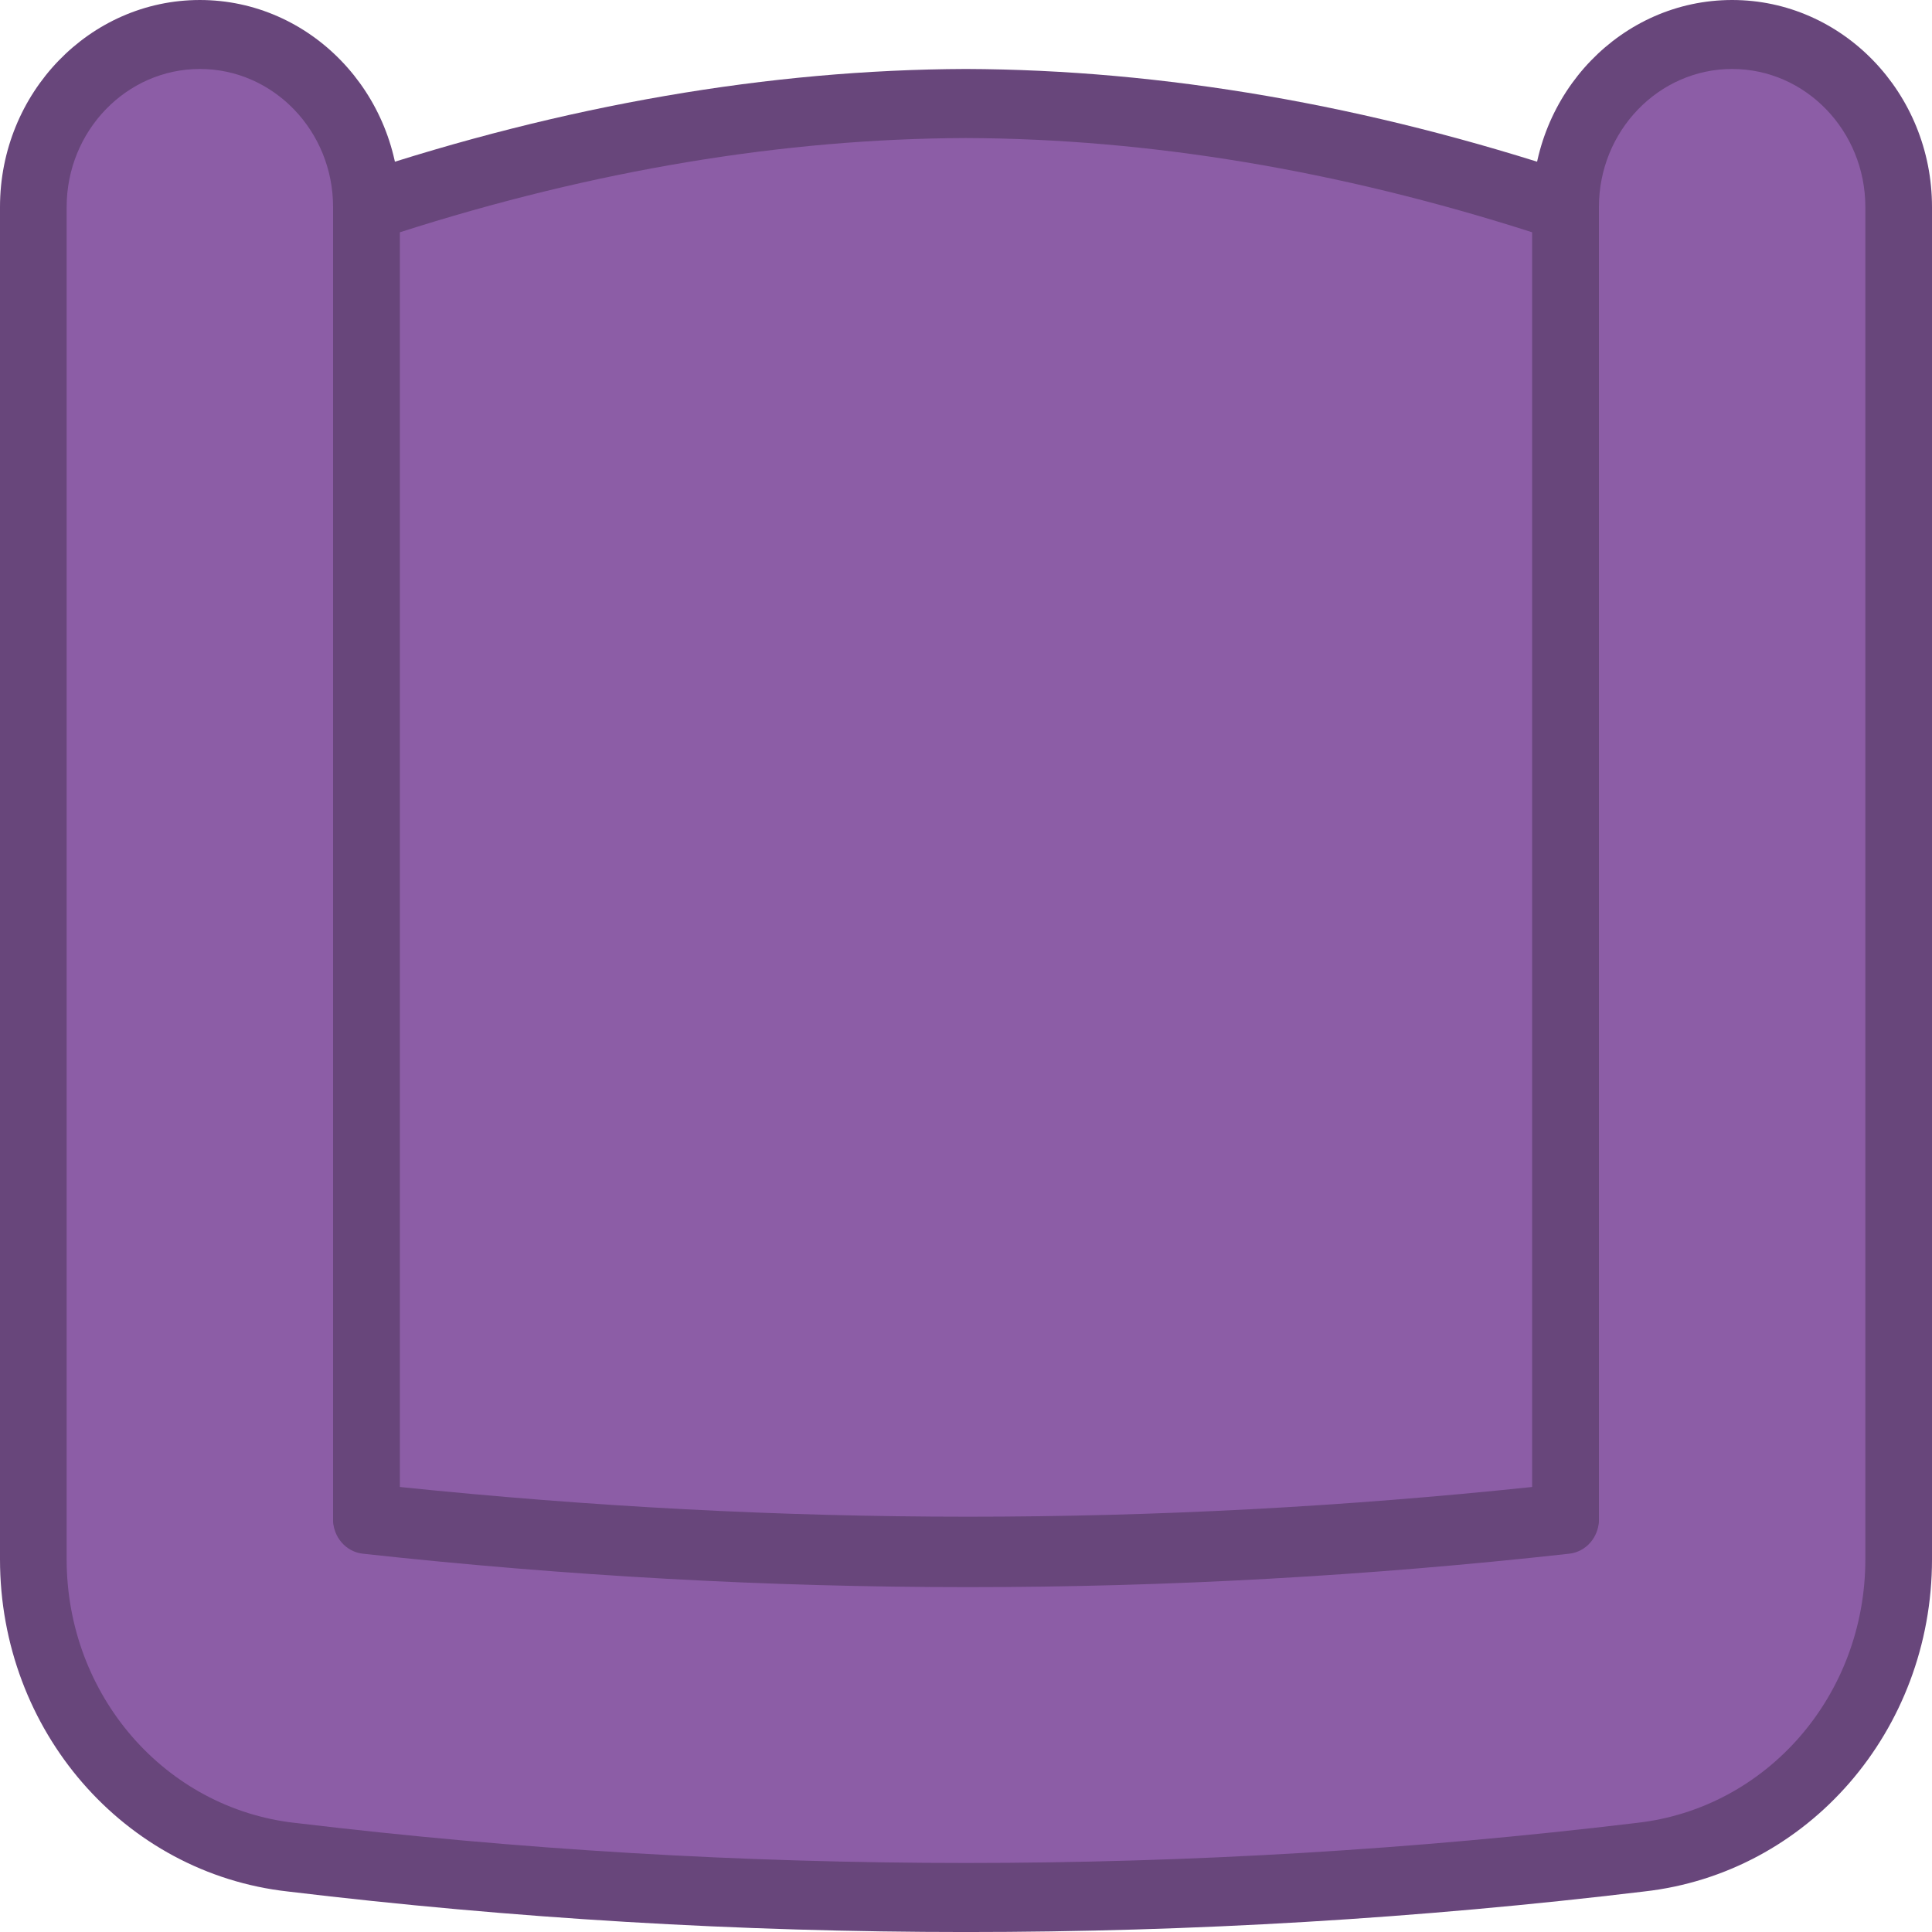
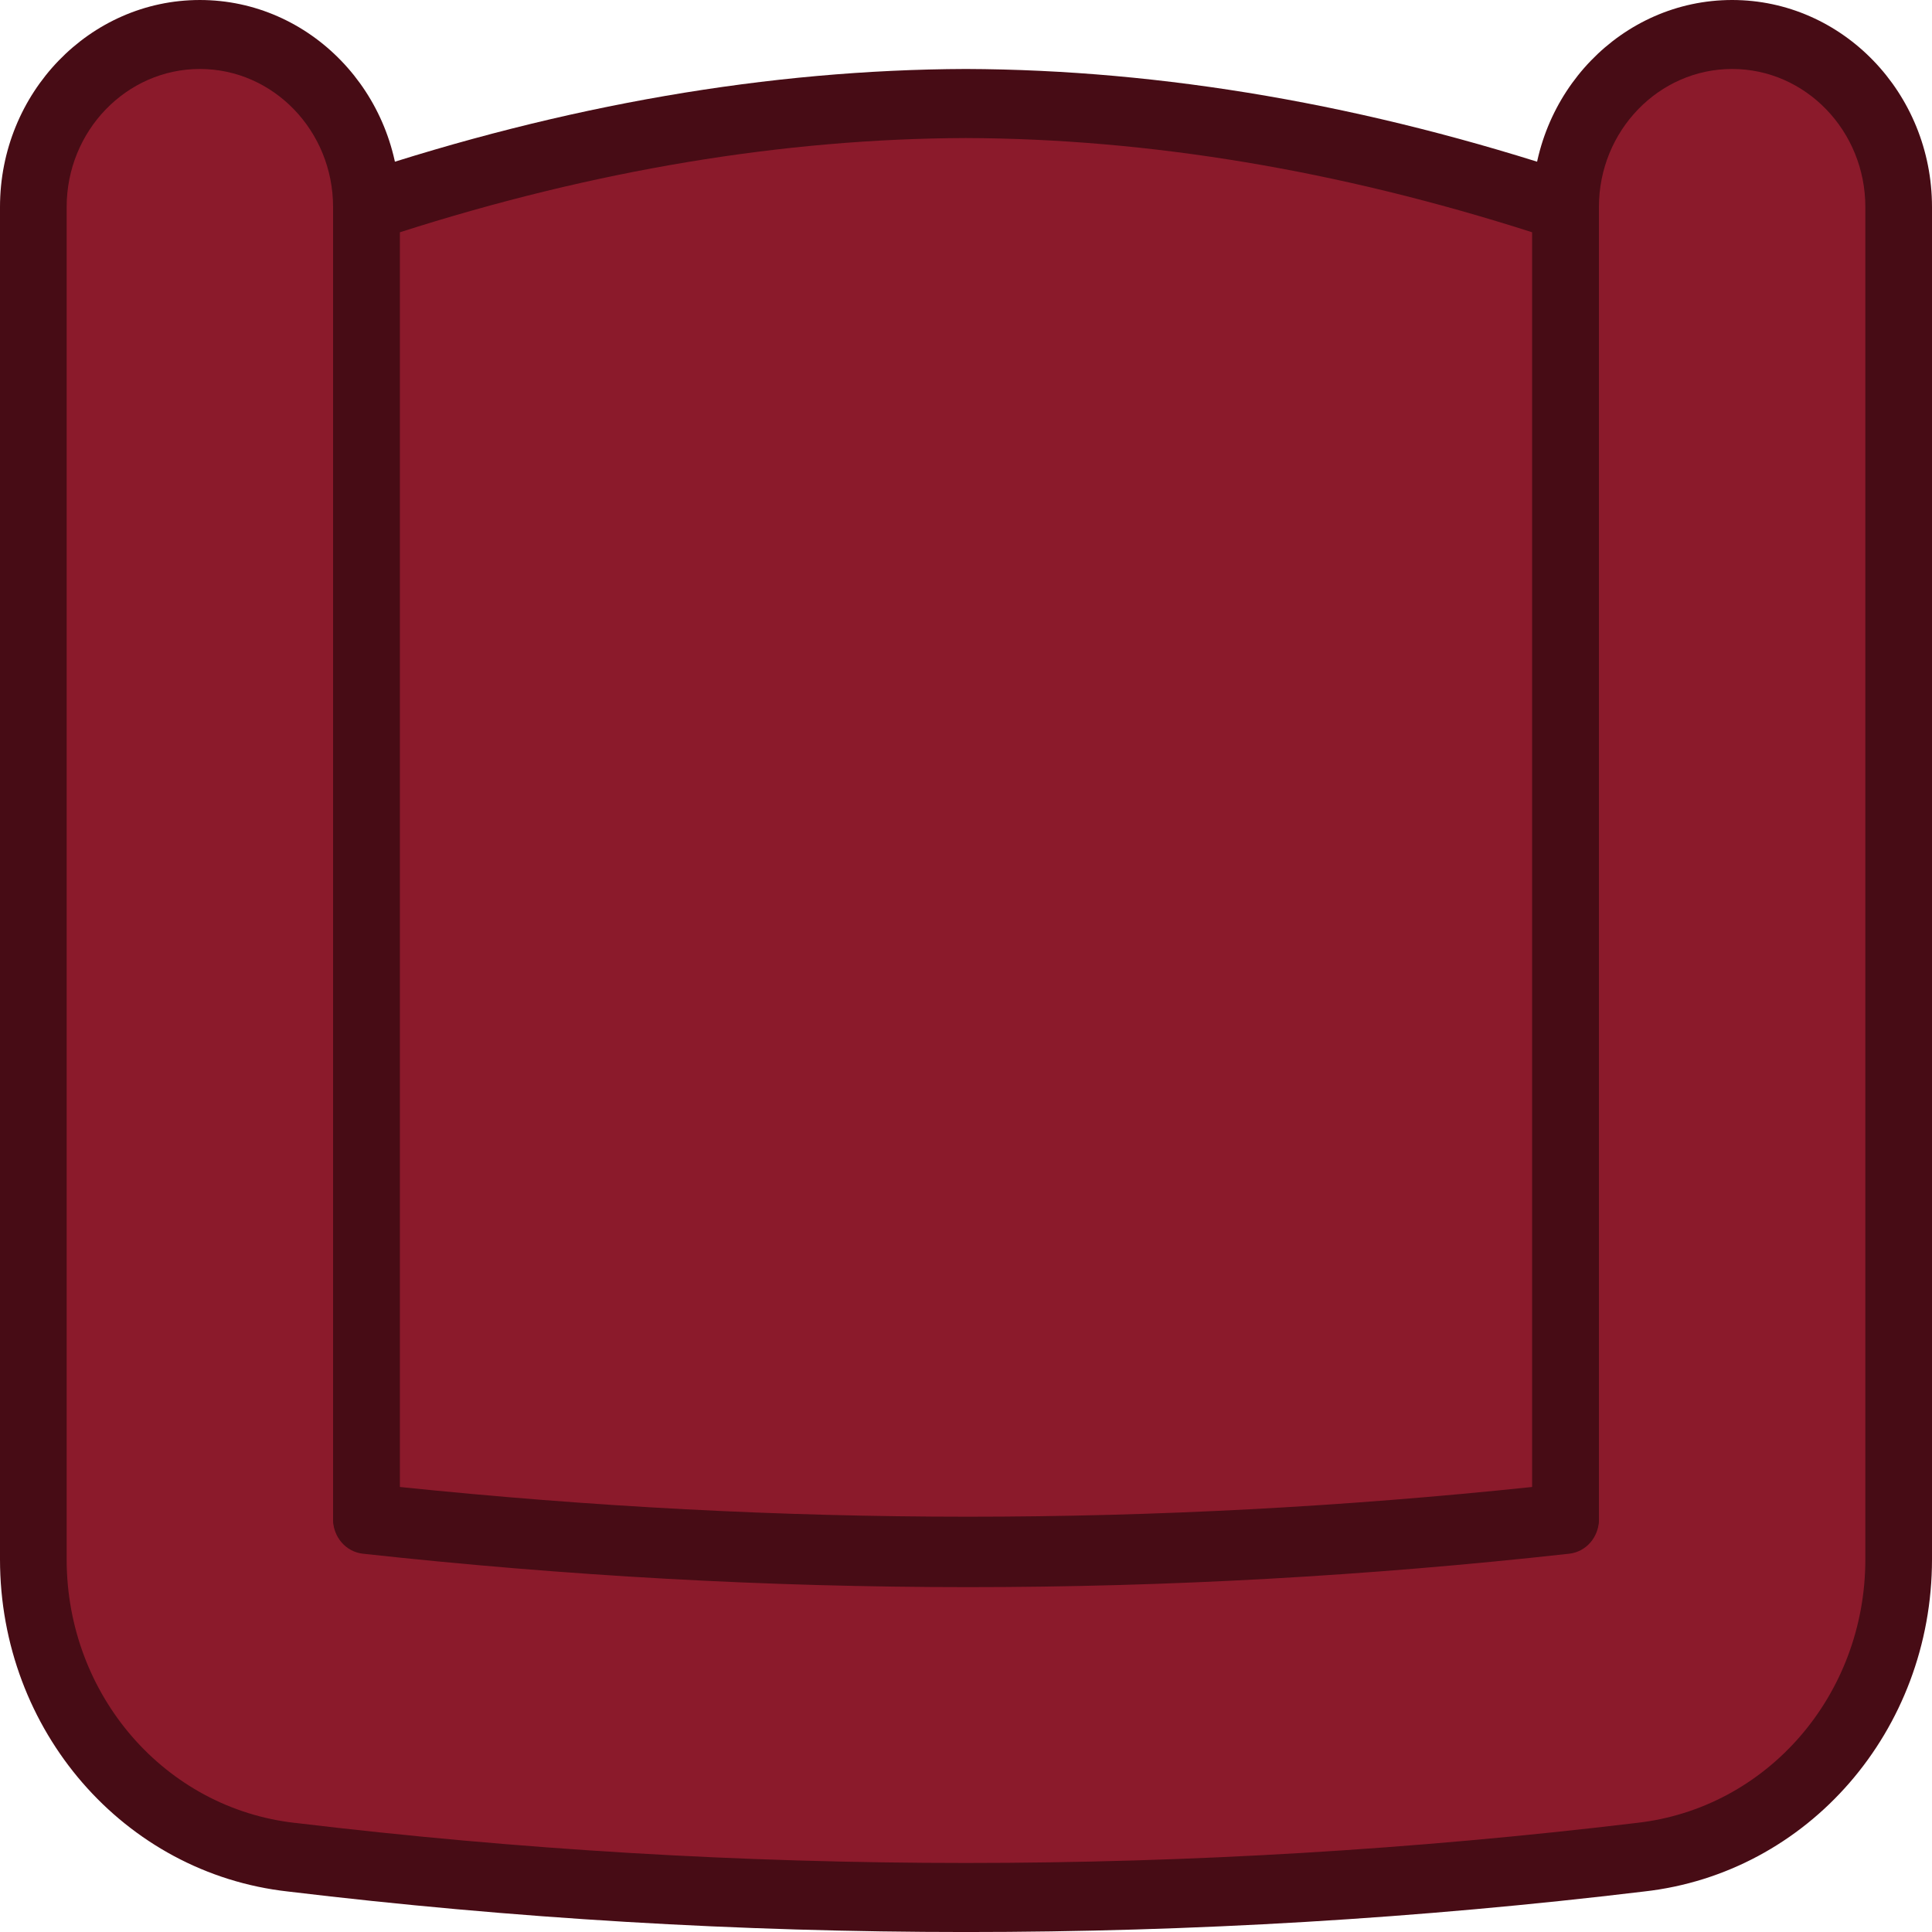
<svg xmlns="http://www.w3.org/2000/svg" width="20" height="20" viewBox="0 0 20 20" fill="none">
-   <path d="M3.02 19.226C7.66 19.783 12.34 19.783 16.98 19.226C18.502 19.057 19.655 17.727 19.655 16.142L19.655 2.143C19.655 1.157 18.883 0.357 17.931 0.357C16.979 0.357 16.207 1.157 16.207 2.143L16.207 15.729C12.072 16.186 7.985 16.186 3.793 15.729L3.793 2.143C3.793 1.157 3.021 0.357 2.069 0.357C1.117 0.357 0.345 1.157 0.345 2.143L0.345 16.142C0.345 17.727 1.499 19.057 3.02 19.226Z" fill="#8C5DA6" />
-   <path d="M16.98 19.231C14.488 19.53 11.985 19.663 9.483 19.641C11.64 19.622 13.797 19.489 15.945 19.231C17.467 19.062 18.621 17.733 18.621 16.147L18.621 2.148C18.621 1.35 18.112 0.682 17.414 0.454C17.578 0.4 17.749 0.362 17.931 0.362C18.883 0.362 19.655 1.162 19.655 2.148V16.147C19.655 17.733 18.502 19.062 16.98 19.231Z" fill="#8C5DA6" />
-   <path d="M3.793 2.143L3.793 15.715C7.985 16.171 12.072 16.171 16.207 15.715V2.143C14.104 1.444 12.041 1.078 10 1.072C7.959 1.078 5.896 1.444 3.793 2.143Z" fill="#8C5DA6" />
-   <path d="M10.021 16.43C7.949 16.43 5.871 16.315 3.757 16.084C3.582 16.065 3.448 15.912 3.448 15.729L3.448 2.143C3.448 1.355 2.83 0.714 2.069 0.714C1.309 0.714 0.69 1.355 0.69 2.143L0.69 16.142C0.69 17.548 1.708 18.721 3.057 18.871C3.058 18.871 3.059 18.871 3.06 18.871C7.665 19.424 12.335 19.423 16.94 18.871C18.293 18.721 19.31 17.548 19.31 16.142L19.31 2.143C19.31 1.355 18.692 0.714 17.931 0.714C17.171 0.714 16.552 1.355 16.552 2.143L16.552 15.729C16.552 15.912 16.419 16.065 16.244 16.084C14.157 16.315 12.092 16.43 10.021 16.43ZM2.069 4.19617e-05C3.21 4.19617e-05 4.138 0.961 4.138 2.143L4.138 15.407C8.104 15.819 11.946 15.819 15.862 15.408L15.862 2.143C15.862 0.961 16.79 0 17.931 0C19.072 4.00543e-05 20 0.961 20 2.143L20 16.142C20 17.914 18.718 19.392 17.017 19.581C12.362 20.14 7.639 20.14 2.982 19.581C1.282 19.392 0 17.913 0 16.142L0 2.143C0 0.961 0.928 4.19617e-05 2.069 4.19617e-05Z" fill="#68467B" />
-   <path d="M3.793 2.143H3.79H3.793ZM15.862 2.405C13.859 1.763 11.888 1.435 9.999 1.429C8.113 1.435 6.142 1.763 4.138 2.405L4.138 15.393C8.104 15.803 11.946 15.804 15.862 15.393L15.862 2.405H15.862ZM9.999 0.714C12.036 0.721 14.159 1.087 16.312 1.803C16.455 1.85 16.552 1.988 16.552 2.143V15.715C16.552 15.898 16.419 16.05 16.244 16.07C12.07 16.53 7.985 16.53 3.757 16.07C3.581 16.051 3.448 15.898 3.448 15.715L3.448 2.143C3.448 1.988 3.545 1.851 3.688 1.803C5.841 1.087 7.965 0.721 9.999 0.714Z" fill="#68467B" />
+   <path d="M3.02 19.226C7.66 19.783 12.34 19.783 16.98 19.226C18.502 19.057 19.655 17.727 19.655 16.142L19.655 2.143C19.655 1.157 18.883 0.357 17.931 0.357C16.979 0.357 16.207 1.157 16.207 2.143L16.207 15.729C12.072 16.186 7.985 16.186 3.793 15.729L3.793 2.143C3.793 1.157 3.021 0.357 2.069 0.357C1.117 0.357 0.345 1.157 0.345 2.143L0.345 16.142C0.345 17.727 1.499 19.057 3.02 19.226Z" fill="#8B1A2B" />
+   <path d="M16.98 19.231C14.488 19.53 11.985 19.663 9.483 19.641C11.64 19.622 13.797 19.489 15.945 19.231C17.467 19.062 18.621 17.733 18.621 16.147L18.621 2.148C18.621 1.35 18.112 0.682 17.414 0.454C17.578 0.4 17.749 0.362 17.931 0.362C18.883 0.362 19.655 1.162 19.655 2.148V16.147C19.655 17.733 18.502 19.062 16.98 19.231Z" fill="#8B1A2B" />
+   <path d="M3.793 2.143L3.793 15.715C7.985 16.171 12.072 16.171 16.207 15.715V2.143C14.104 1.444 12.041 1.078 10 1.072C7.959 1.078 5.896 1.444 3.793 2.143Z" fill="#8B1A2B" />
+   <path d="M10.021 16.43C7.949 16.43 5.871 16.315 3.757 16.084C3.582 16.065 3.448 15.912 3.448 15.729L3.448 2.143C3.448 1.355 2.83 0.714 2.069 0.714C1.309 0.714 0.69 1.355 0.69 2.143L0.69 16.142C0.69 17.548 1.708 18.721 3.057 18.871C3.058 18.871 3.059 18.871 3.06 18.871C7.665 19.424 12.335 19.423 16.94 18.871C18.293 18.721 19.31 17.548 19.31 16.142L19.31 2.143C19.31 1.355 18.692 0.714 17.931 0.714C17.171 0.714 16.552 1.355 16.552 2.143L16.552 15.729C16.552 15.912 16.419 16.065 16.244 16.084C14.157 16.315 12.092 16.43 10.021 16.43ZM2.069 4.19617e-05C3.21 4.19617e-05 4.138 0.961 4.138 2.143L4.138 15.407C8.104 15.819 11.946 15.819 15.862 15.408L15.862 2.143C15.862 0.961 16.79 0 17.931 0C19.072 4.00543e-05 20 0.961 20 2.143L20 16.142C20 17.914 18.718 19.392 17.017 19.581C12.362 20.14 7.639 20.14 2.982 19.581C1.282 19.392 0 17.913 0 16.142L0 2.143C0 0.961 0.928 4.19617e-05 2.069 4.19617e-05Z" fill="#470C15" />
+   <path d="M3.793 2.143H3.79H3.793ZM15.862 2.405C13.859 1.763 11.888 1.435 9.999 1.429C8.113 1.435 6.142 1.763 4.138 2.405L4.138 15.393C8.104 15.803 11.946 15.804 15.862 15.393L15.862 2.405H15.862ZM9.999 0.714C12.036 0.721 14.159 1.087 16.312 1.803C16.455 1.85 16.552 1.988 16.552 2.143V15.715C16.552 15.898 16.419 16.05 16.244 16.07C12.07 16.53 7.985 16.53 3.757 16.07C3.581 16.051 3.448 15.898 3.448 15.715L3.448 2.143C3.448 1.988 3.545 1.851 3.688 1.803C5.841 1.087 7.965 0.721 9.999 0.714Z" fill="#470C15" />
</svg>
